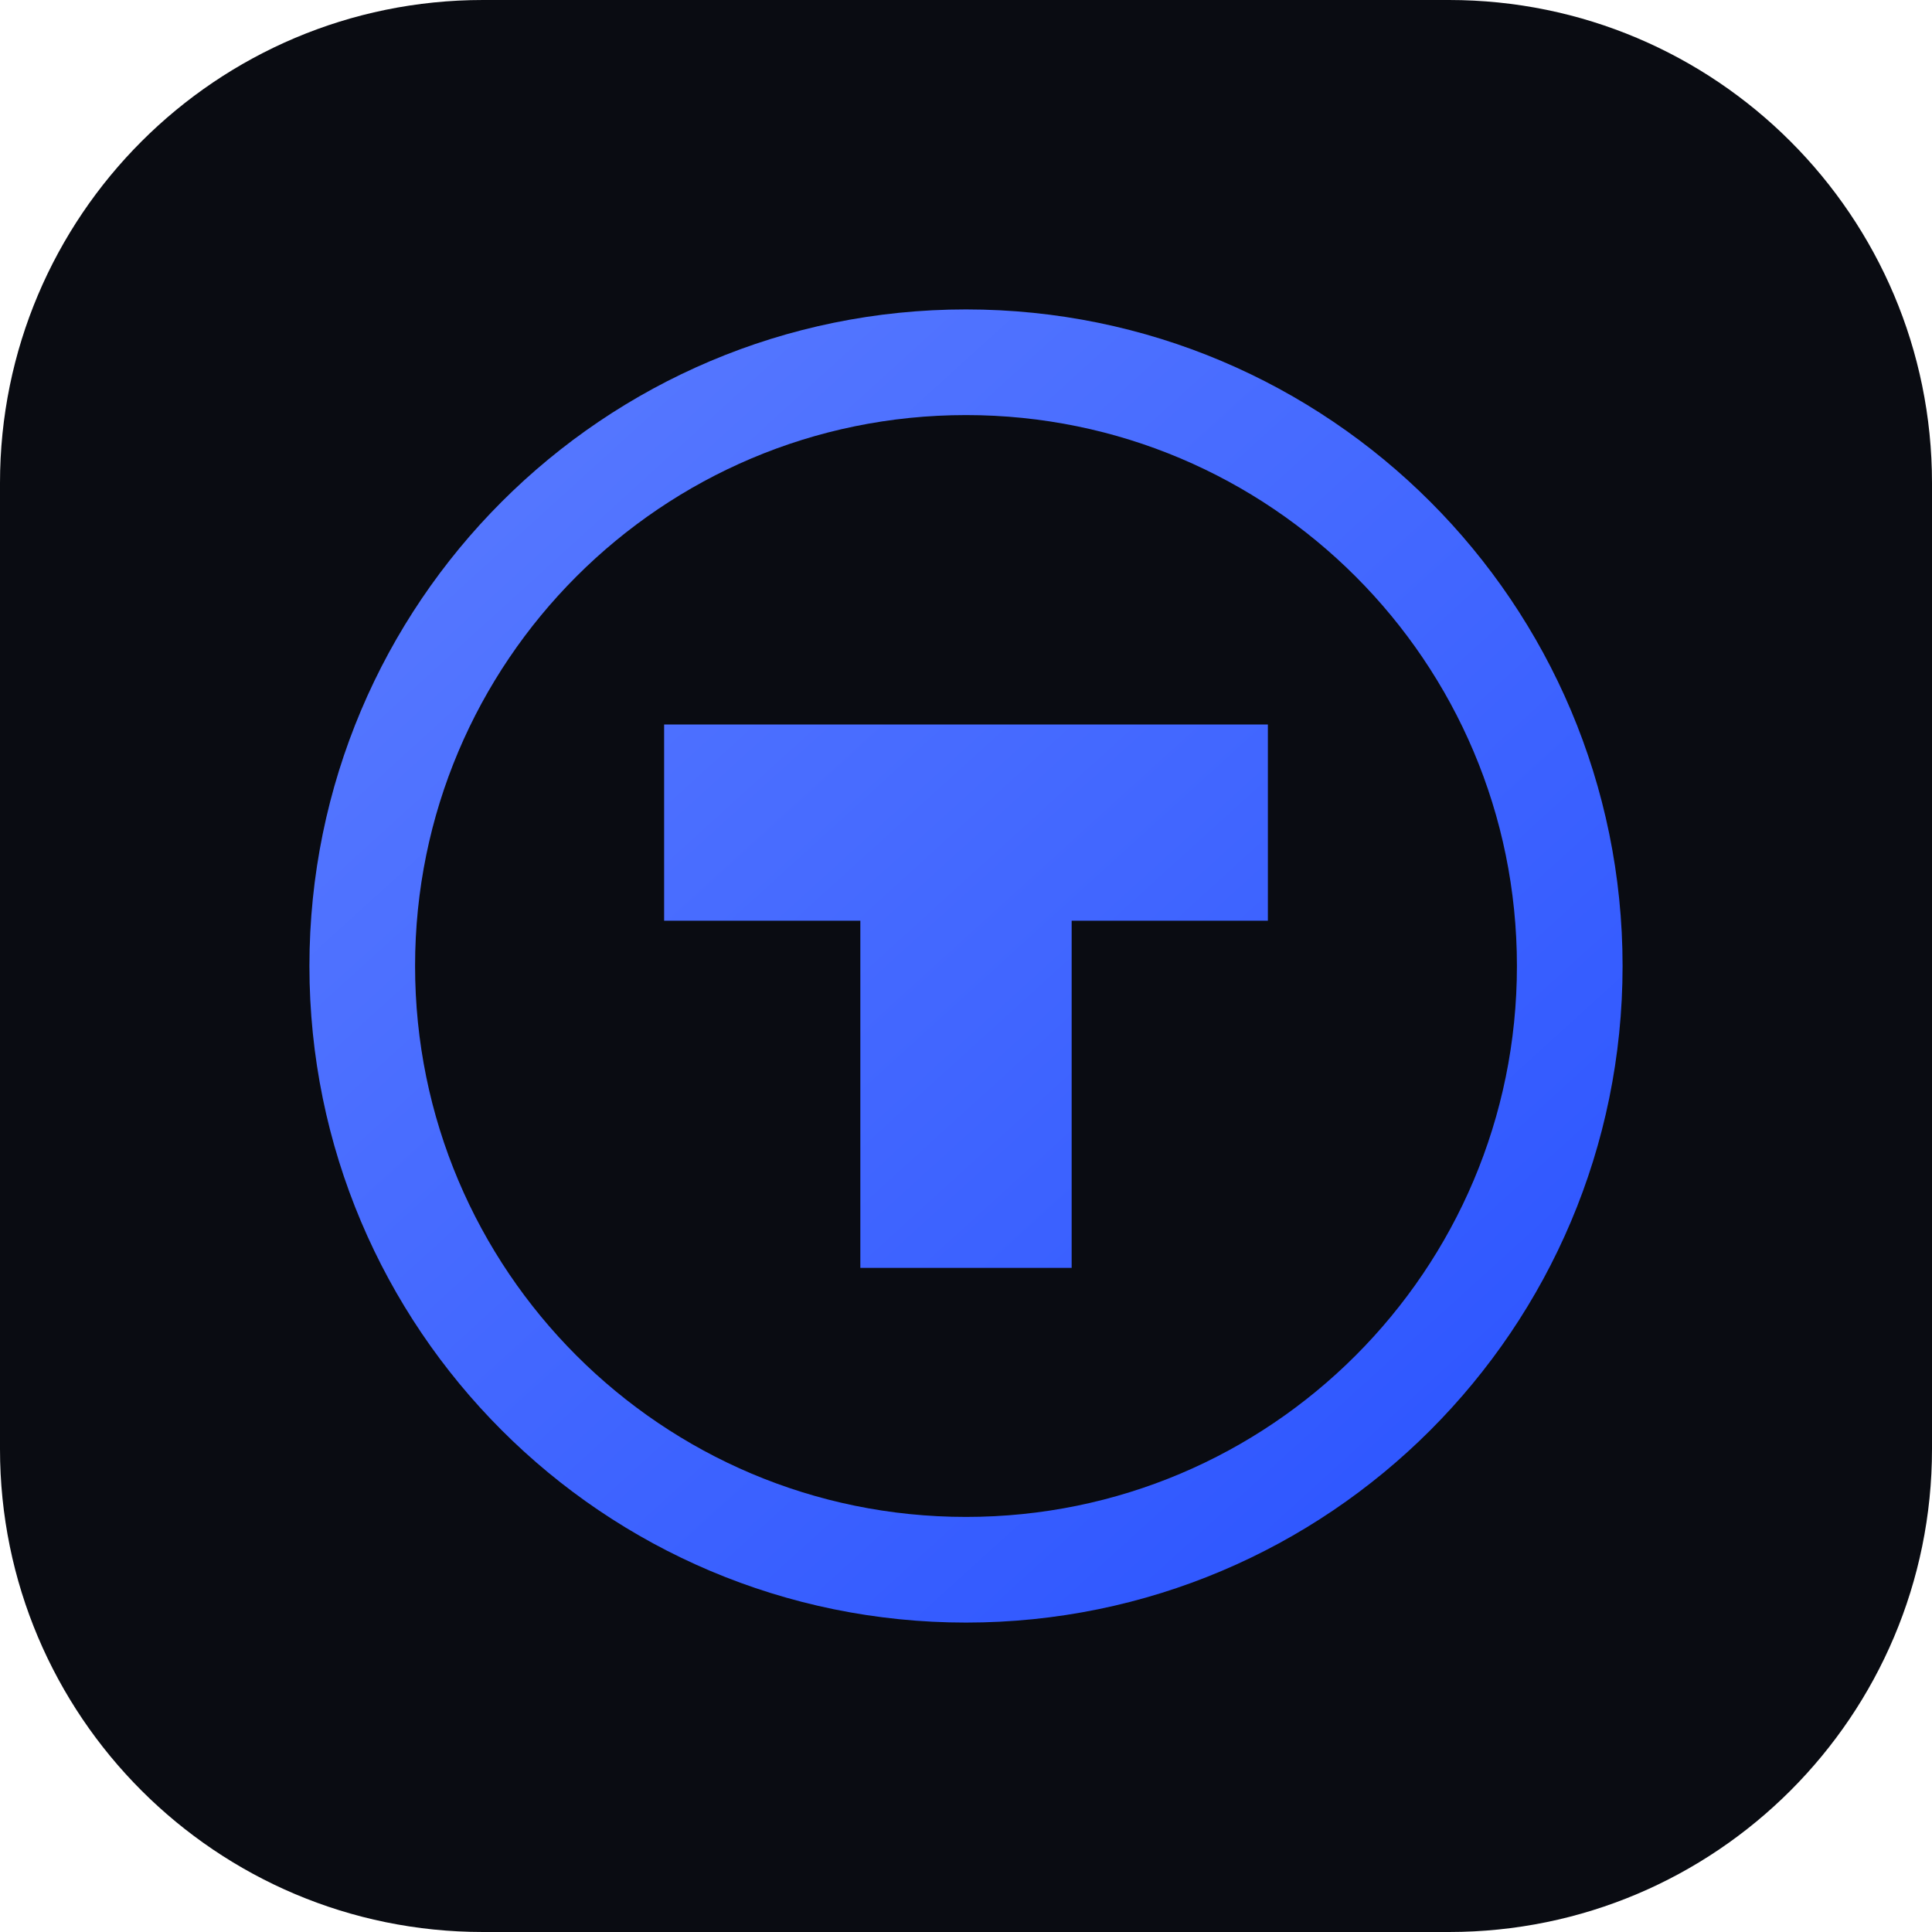
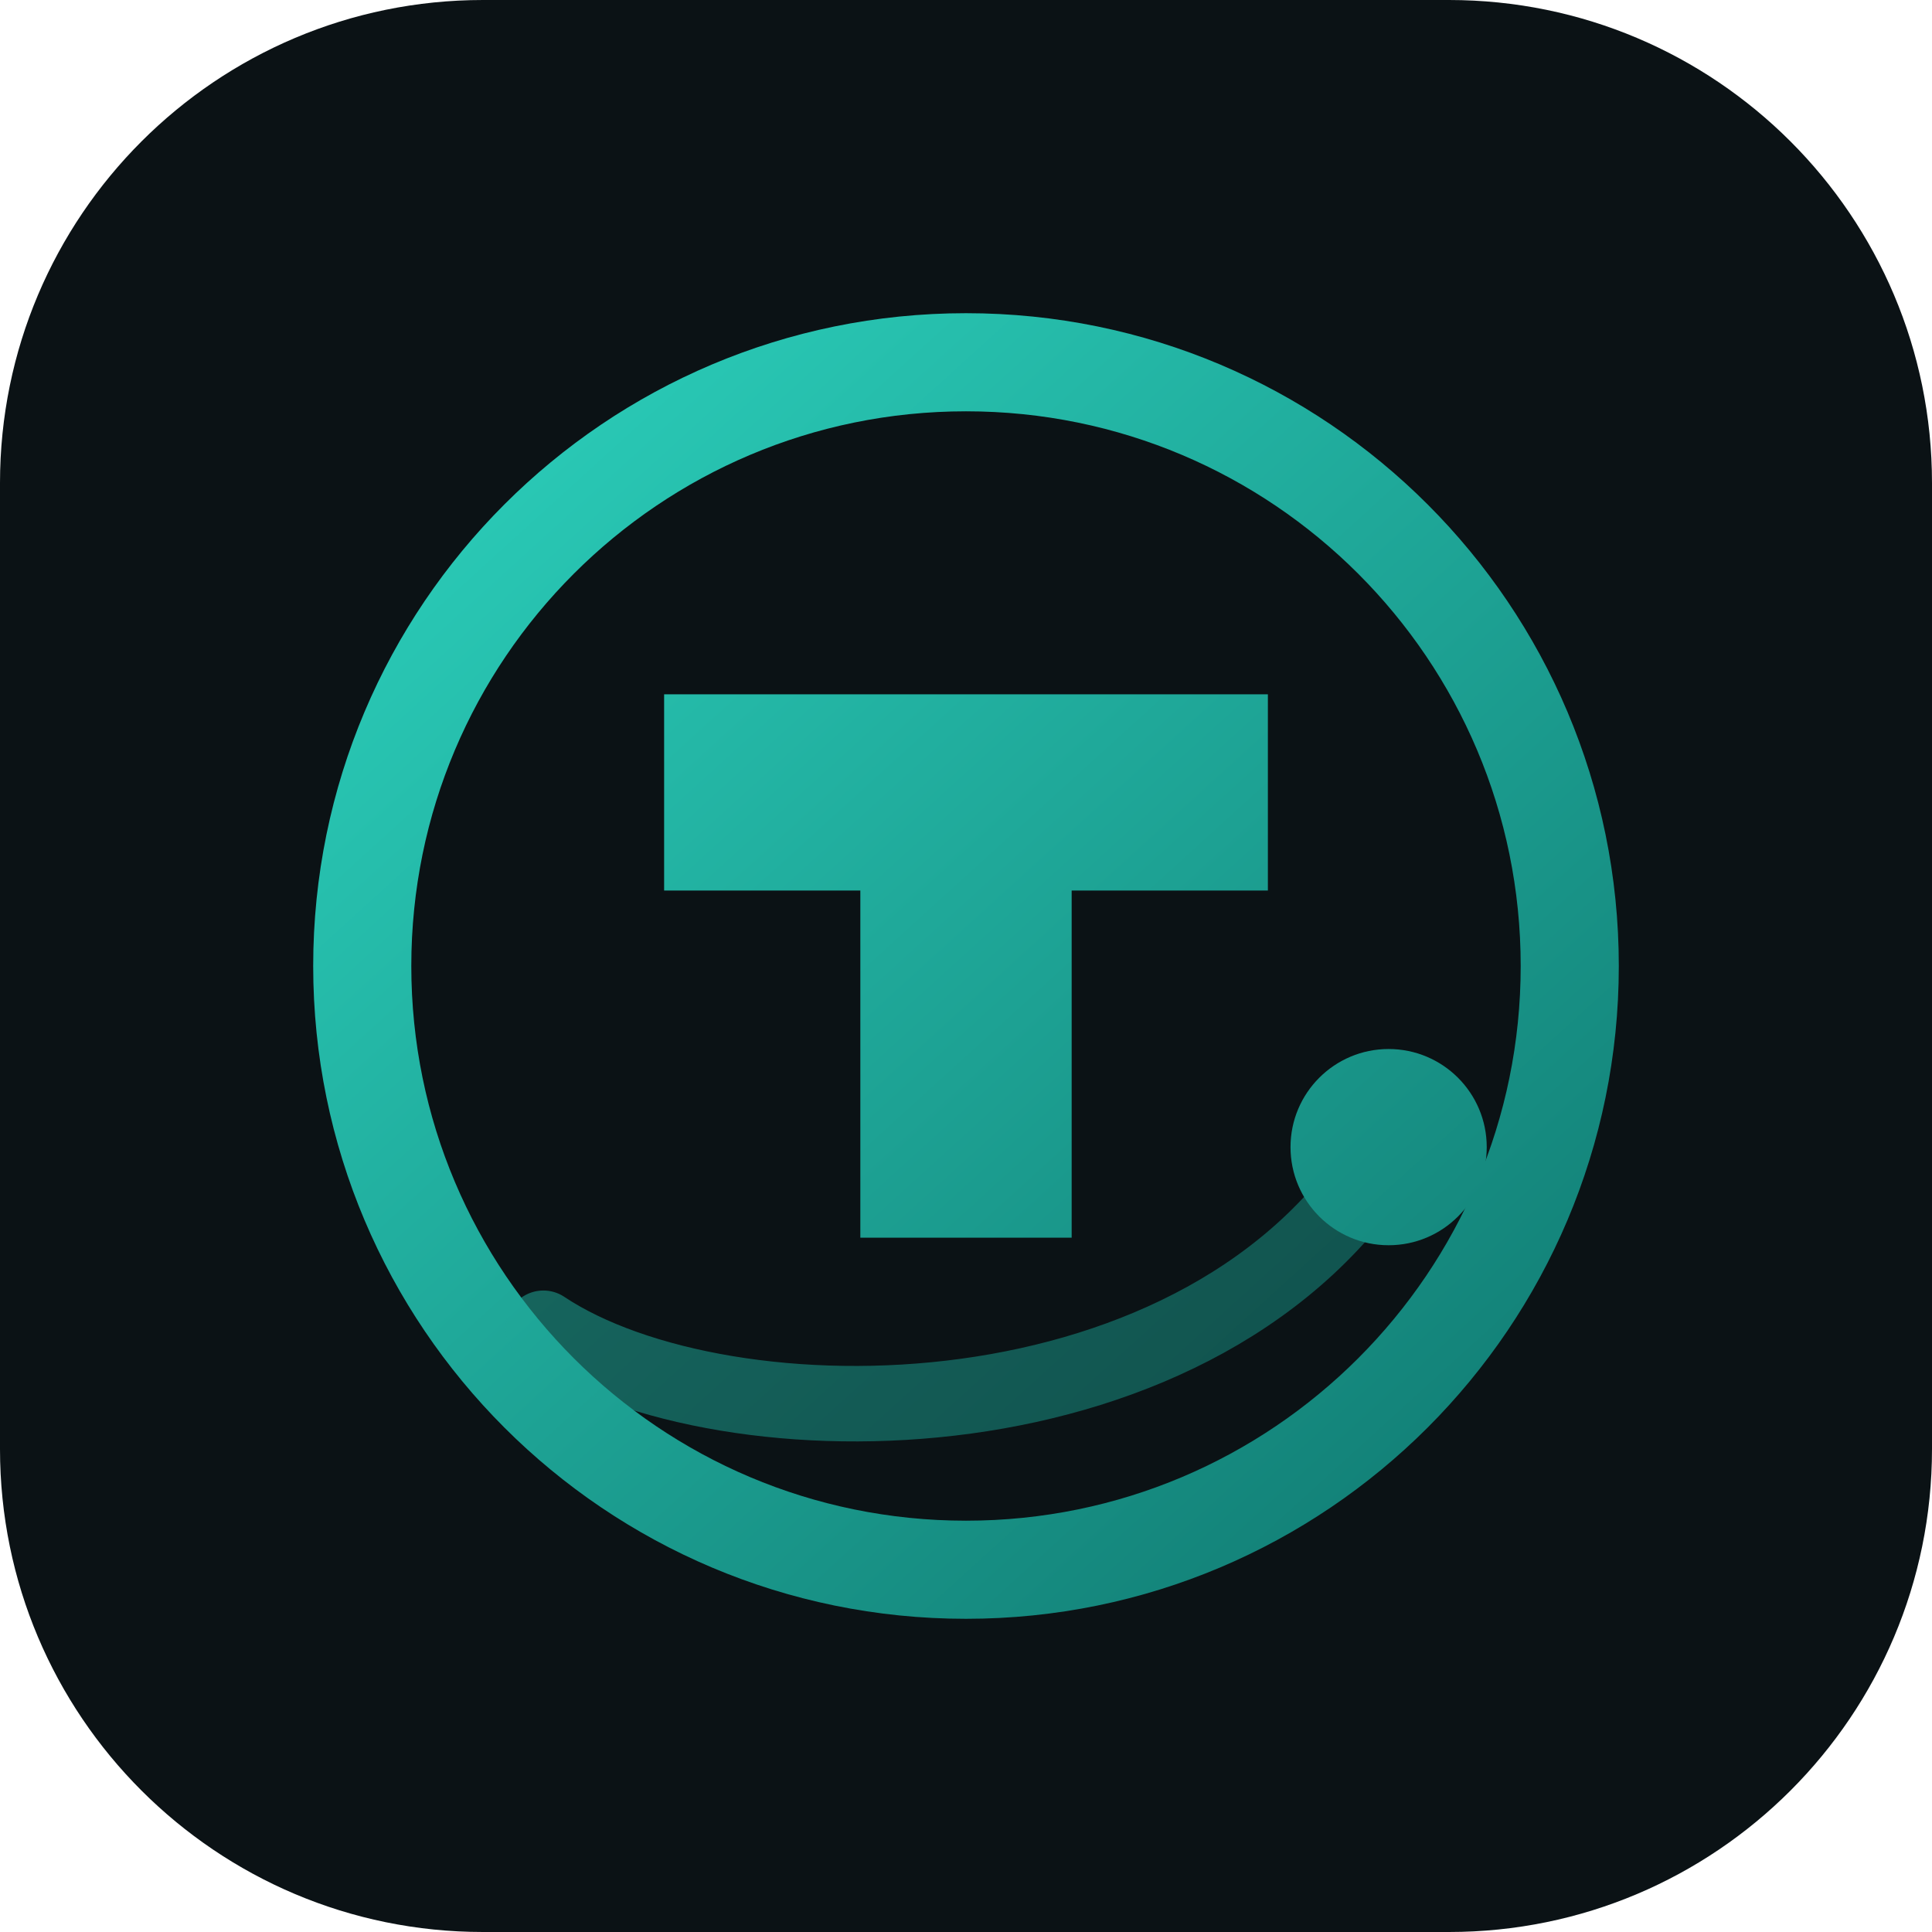
<svg xmlns="http://www.w3.org/2000/svg" viewBox="0 0 64 64" fill="none">
-   <rect width="64" height="64" rx="16" fill="#0a0c12" />
+   <rect width="64" height="64" rx="16" fill="#0b1215" />
  <defs>
    <linearGradient id="g" x1="12" y1="10" x2="52" y2="54" gradientUnits="userSpaceOnUse">
-       <stop stop-color="#5b7cff" />
-       <stop offset="1" stop-color="#2952ff" />
+       <stop stop-color="#2dd4bf" />
+       <stop offset="1" stop-color="#0f766e" />
    </linearGradient>
  </defs>
-   <circle cx="32" cy="32" r="20" stroke="url(#g)" stroke-width="3.5" fill="none" />
-   <path d="M22 24h20v6.5H35.5V42h-7V30.5H22V24Z" fill="url(#g)" />
+   <circle cx="32" cy="32" r="20" stroke="url(#g)" stroke-width="3.25" fill="none" />
+   <path d="M18 44c6 4 22 4 28-6" stroke="url(#g)" stroke-width="2.5" stroke-linecap="round" opacity="0.55" />
+   <path d="M22 23h20v6.5H35.5V41h-7V29.5H22V23Z" fill="url(#g)" />
+   <circle cx="46" cy="38" r="3.25" fill="url(#g)" />
</svg>
